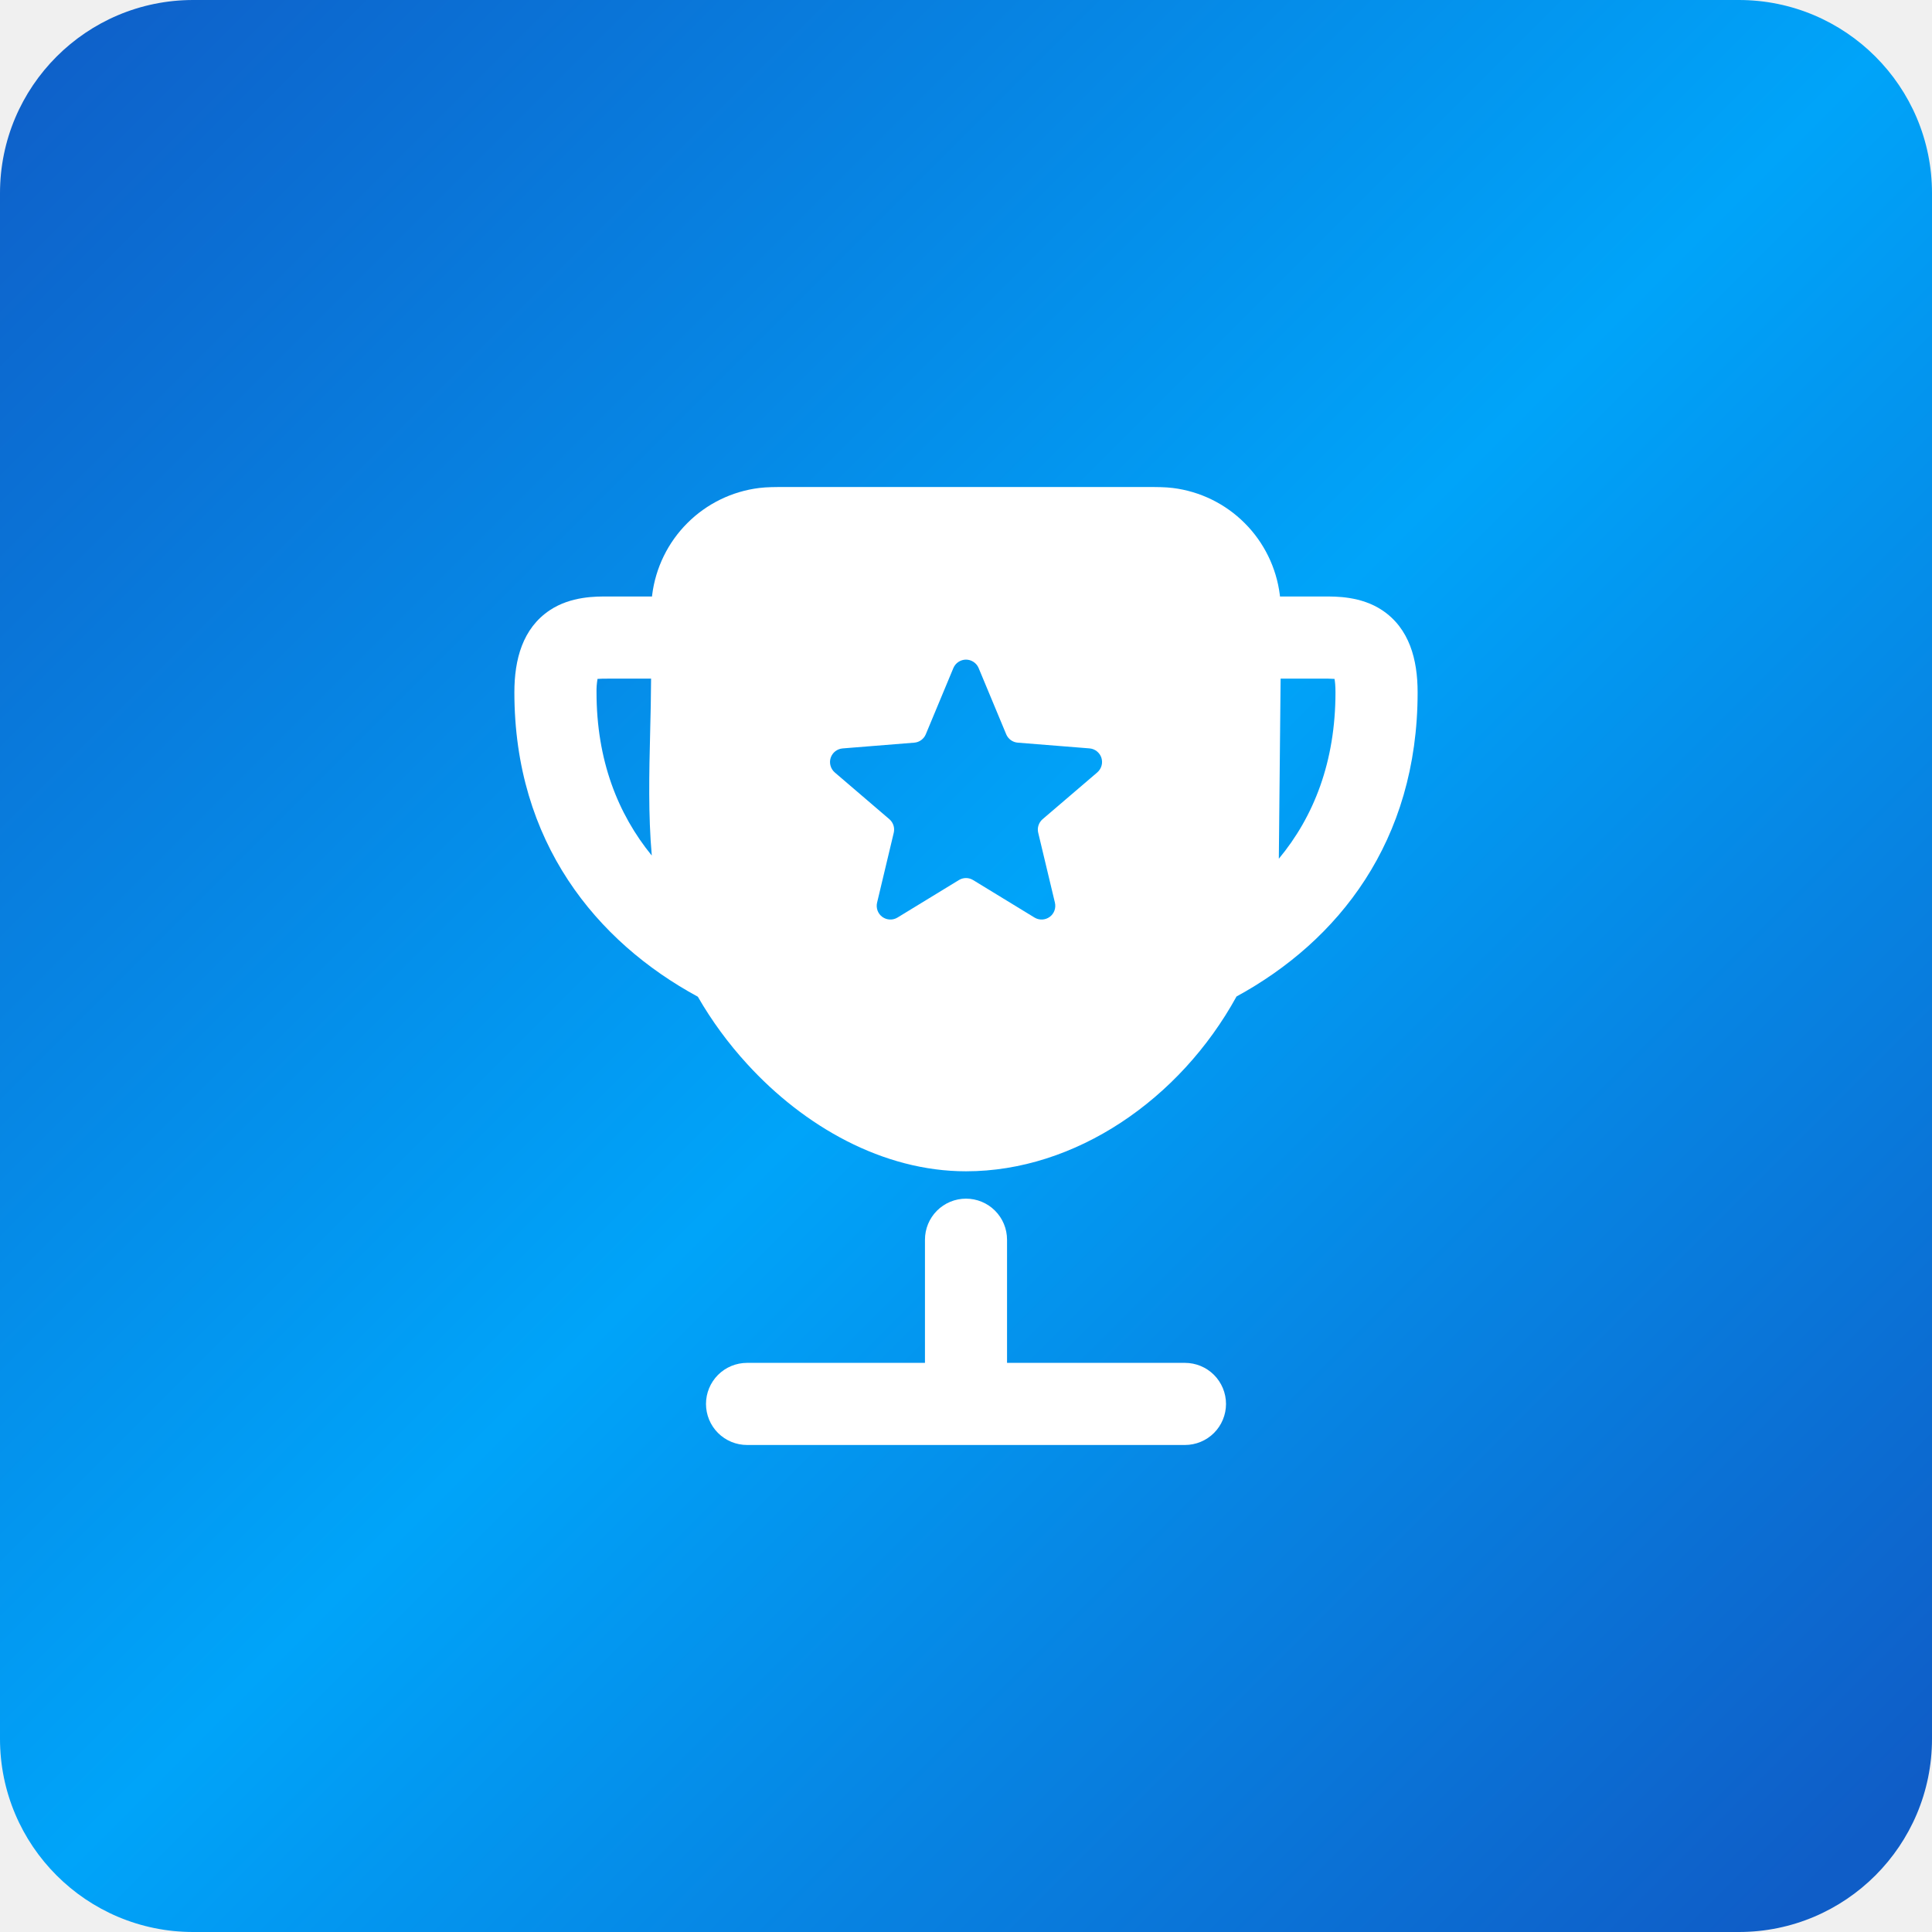
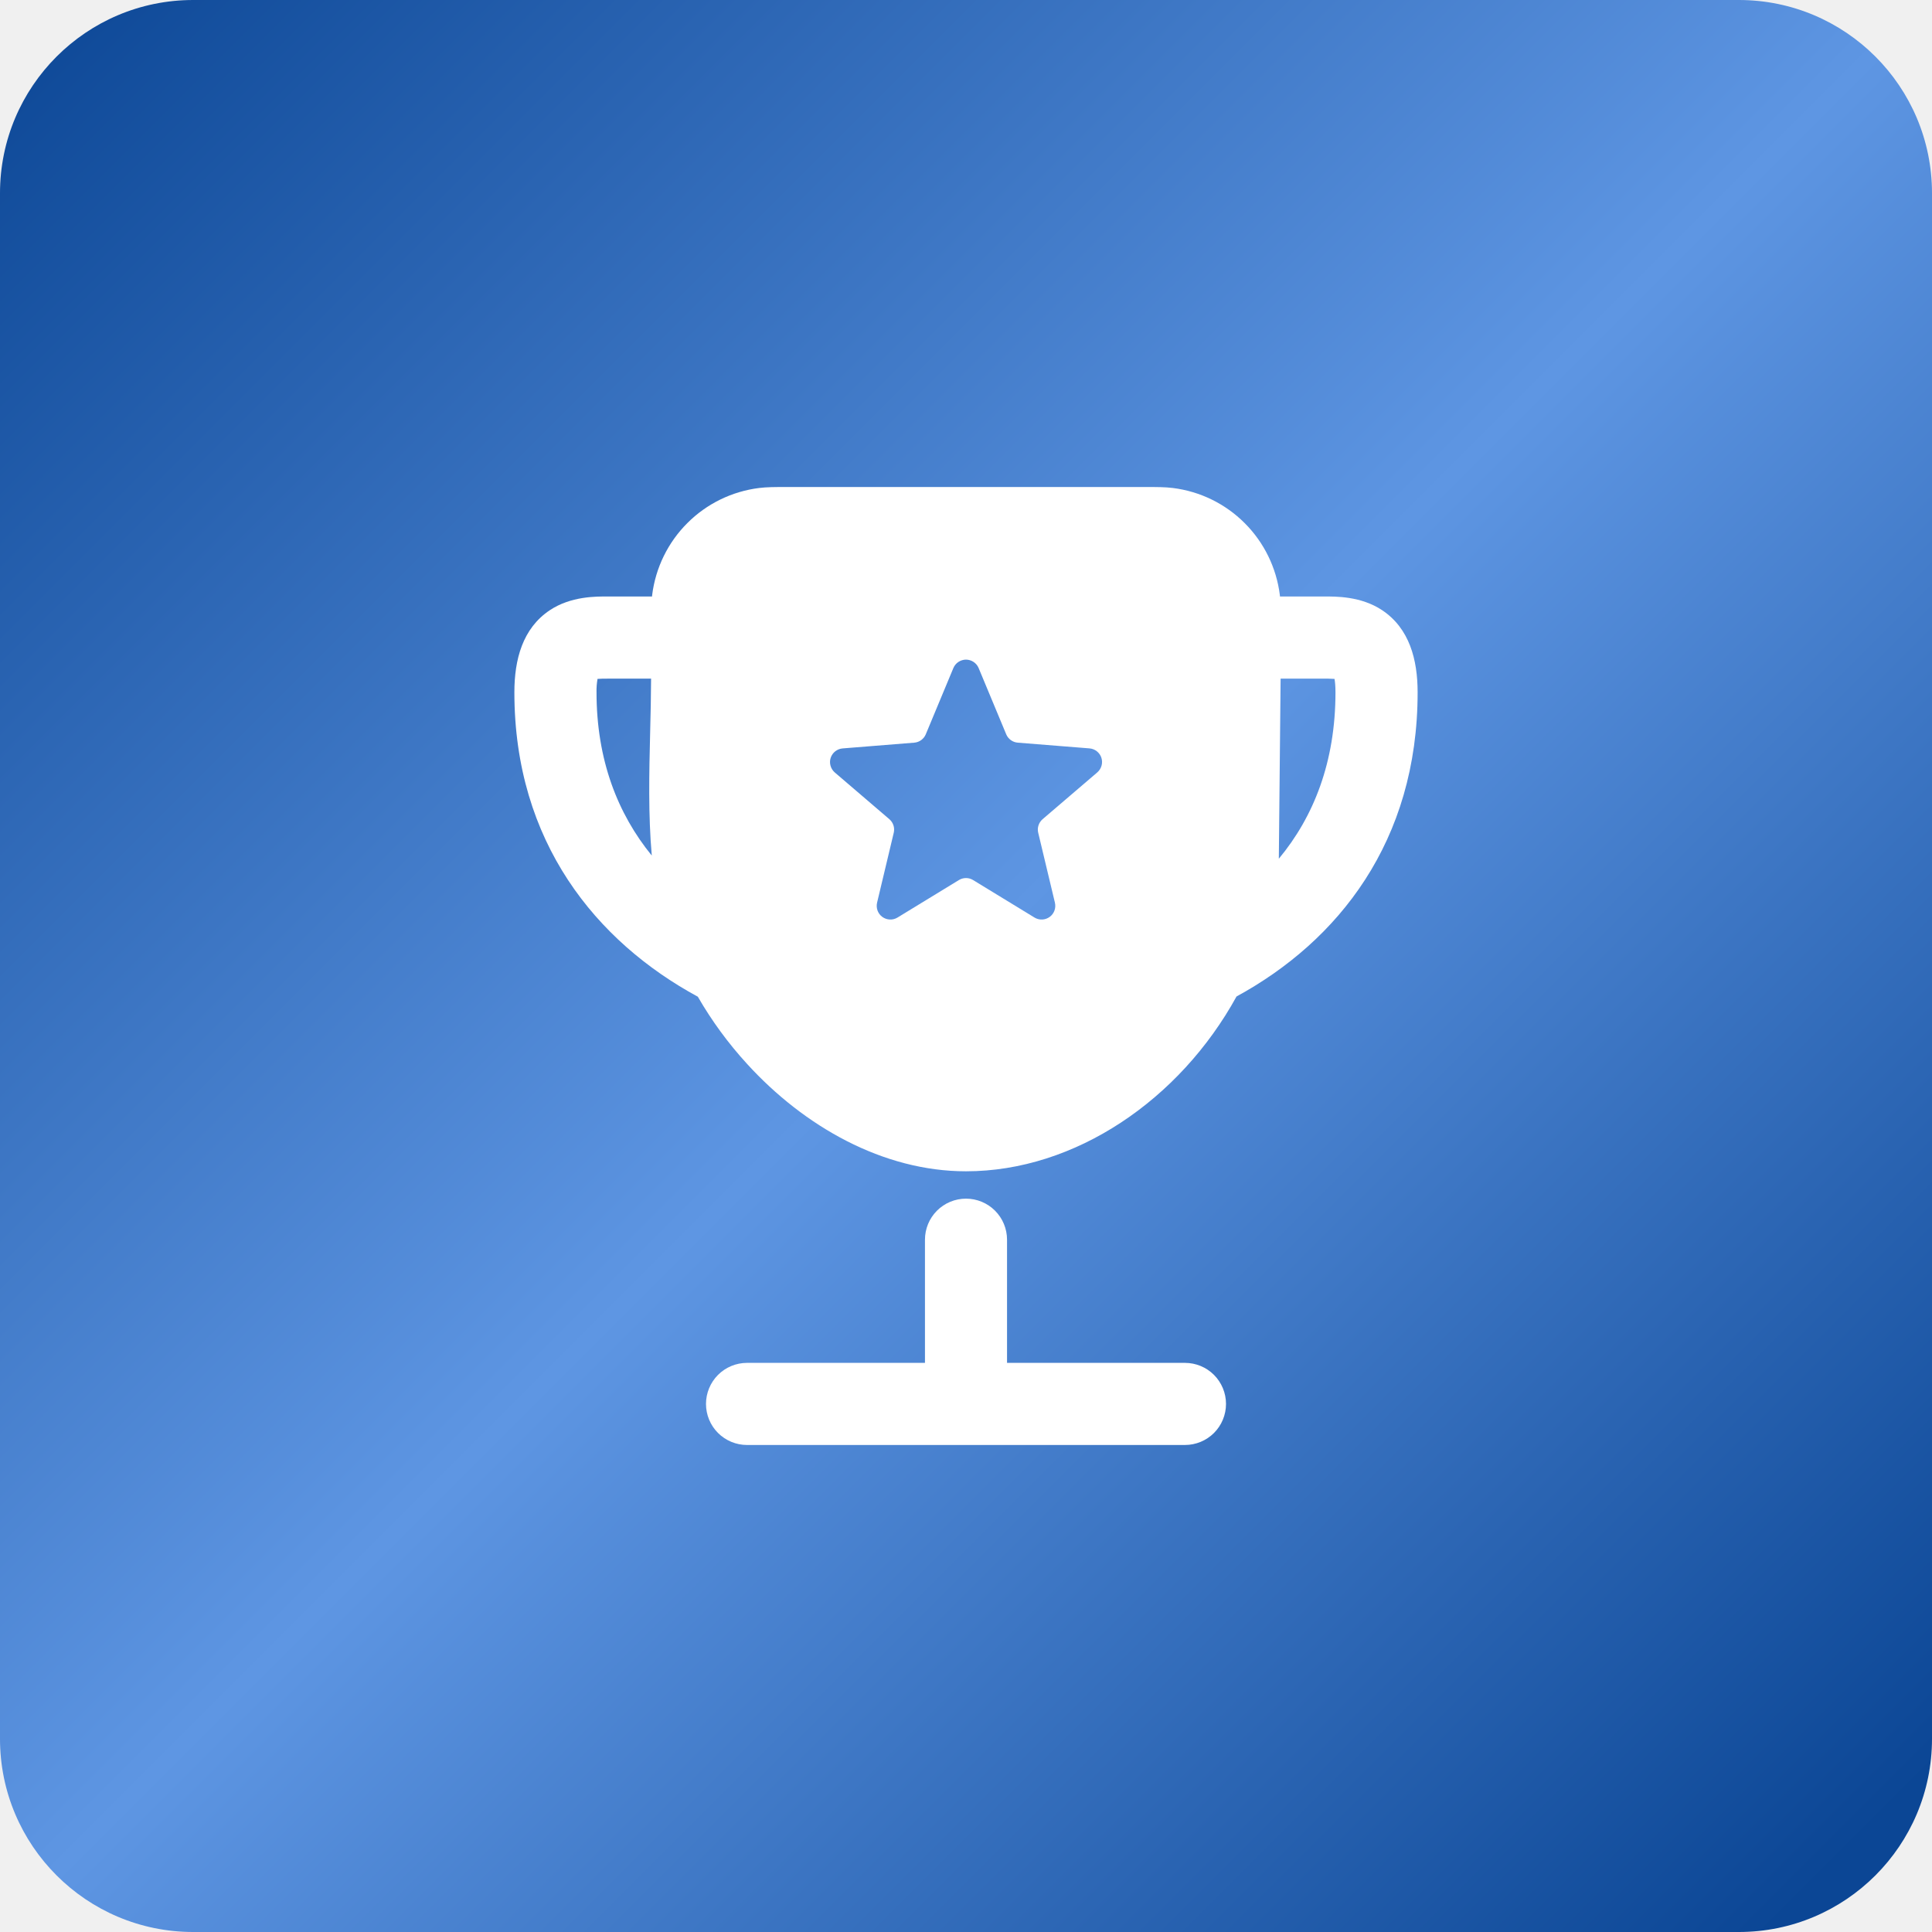
<svg xmlns="http://www.w3.org/2000/svg" width="50" height="50" viewBox="0 0 50 50" fill="none">
-   <rect width="50" height="50" rx="5" fill="url(#paint0_linear_947_600)" />
+   <rect width="50" height="50" rx="5" fill="url(#paint0_linear_494_544)" />
  <path d="M19.648 12.629C19.846 12.604 20.066 12.604 20.321 12.604H29.679C29.934 12.604 30.154 12.604 30.352 12.629C31.056 12.716 31.711 13.036 32.212 13.538C32.714 14.039 33.034 14.694 33.122 15.398L33.126 15.438H34.268C34.568 15.435 35.227 15.429 35.771 15.793C36.475 16.262 36.688 17.068 36.688 17.917C36.688 21.779 34.629 24.357 32.001 25.789C30.535 28.458 27.826 30.313 25 30.313C22.848 30.313 20.807 29.148 19.338 27.538C18.849 27.005 18.421 26.421 18.06 25.795C15.433 24.37 13.312 21.794 13.312 17.917C13.312 17.067 13.525 16.262 14.228 15.793C14.773 15.429 15.432 15.435 15.732 15.438H16.874L16.878 15.398C16.966 14.694 17.286 14.039 17.788 13.538C18.289 13.036 18.944 12.716 19.648 12.629ZM34.537 17.57C34.428 17.563 34.318 17.561 34.208 17.563H33.142L33.096 22.224C34 21.136 34.562 19.716 34.562 17.917C34.562 17.75 34.55 17.639 34.537 17.57ZM15.438 17.917C15.438 19.669 15.987 21.062 16.868 22.142C16.775 21.085 16.8 20.011 16.826 18.943C16.839 18.48 16.847 18.02 16.85 17.563H15.792C15.637 17.563 15.54 17.563 15.464 17.57C15.444 17.684 15.435 17.801 15.438 17.917ZM25.326 17.287C25.299 17.223 25.253 17.168 25.195 17.13C25.137 17.092 25.069 17.071 25 17.071C24.931 17.071 24.863 17.092 24.805 17.13C24.747 17.168 24.701 17.223 24.674 17.287L23.959 19.004C23.934 19.064 23.893 19.115 23.84 19.154C23.788 19.192 23.726 19.215 23.661 19.22L21.807 19.369C21.737 19.375 21.671 19.401 21.616 19.444C21.561 19.487 21.52 19.546 21.498 19.612C21.476 19.679 21.475 19.75 21.494 19.818C21.513 19.885 21.551 19.945 21.604 19.991L23.017 21.201C23.066 21.243 23.103 21.299 23.123 21.361C23.143 21.422 23.145 21.489 23.13 21.552L22.699 23.36C22.683 23.428 22.687 23.5 22.711 23.566C22.735 23.631 22.778 23.689 22.835 23.73C22.892 23.771 22.96 23.795 23.03 23.797C23.1 23.8 23.169 23.782 23.229 23.745L24.816 22.776C24.871 22.742 24.935 22.724 25 22.724C25.065 22.724 25.129 22.742 25.184 22.776L26.771 23.745C26.831 23.782 26.9 23.8 26.97 23.797C27.04 23.795 27.108 23.771 27.165 23.73C27.222 23.689 27.265 23.631 27.289 23.566C27.313 23.5 27.317 23.428 27.301 23.36L26.869 21.552C26.853 21.489 26.856 21.422 26.876 21.361C26.896 21.299 26.933 21.243 26.982 21.201L28.396 19.991C28.449 19.945 28.488 19.885 28.507 19.818C28.527 19.75 28.525 19.678 28.504 19.611C28.482 19.544 28.441 19.486 28.385 19.442C28.33 19.399 28.263 19.373 28.193 19.368L26.34 19.22C26.275 19.215 26.213 19.192 26.16 19.154C26.108 19.116 26.066 19.064 26.041 19.004L25.326 17.287ZM25 31.021C25.282 31.021 25.552 31.133 25.751 31.332C25.951 31.532 26.062 31.802 26.062 32.084V35.271H30.667C30.948 35.271 31.219 35.383 31.418 35.582C31.617 35.782 31.729 36.052 31.729 36.334C31.729 36.615 31.617 36.886 31.418 37.085C31.219 37.284 30.948 37.396 30.667 37.396H19.333C19.052 37.396 18.781 37.284 18.582 37.085C18.383 36.886 18.271 36.615 18.271 36.334C18.271 36.052 18.383 35.782 18.582 35.582C18.781 35.383 19.052 35.271 19.333 35.271H23.938V32.084C23.938 31.802 24.049 31.532 24.249 31.332C24.448 31.133 24.718 31.021 25 31.021Z" fill="white" />
  <defs>
-     <linearGradient id="paint0_linear_947_600" x1="0" y1="0" x2="50" y2="50" gradientUnits="userSpaceOnUse">
-       <stop stop-color="#0F5DC7" />
-       <stop offset="0.499" stop-color="#00A4F9" />
-       <stop offset="0.958" stop-color="#0F5DC7" />
+     <linearGradient id="paint0_linear_494_544" x1="0" y1="0" x2="50" y2="50" gradientUnits="userSpaceOnUse">
+       <stop stop-color="#0B4695" />
+       <stop offset="0.499" stop-color="#5E96E3" />
+       <stop offset="0.958" stop-color="#0B4695" />
    </linearGradient>
  </defs>
</svg>
